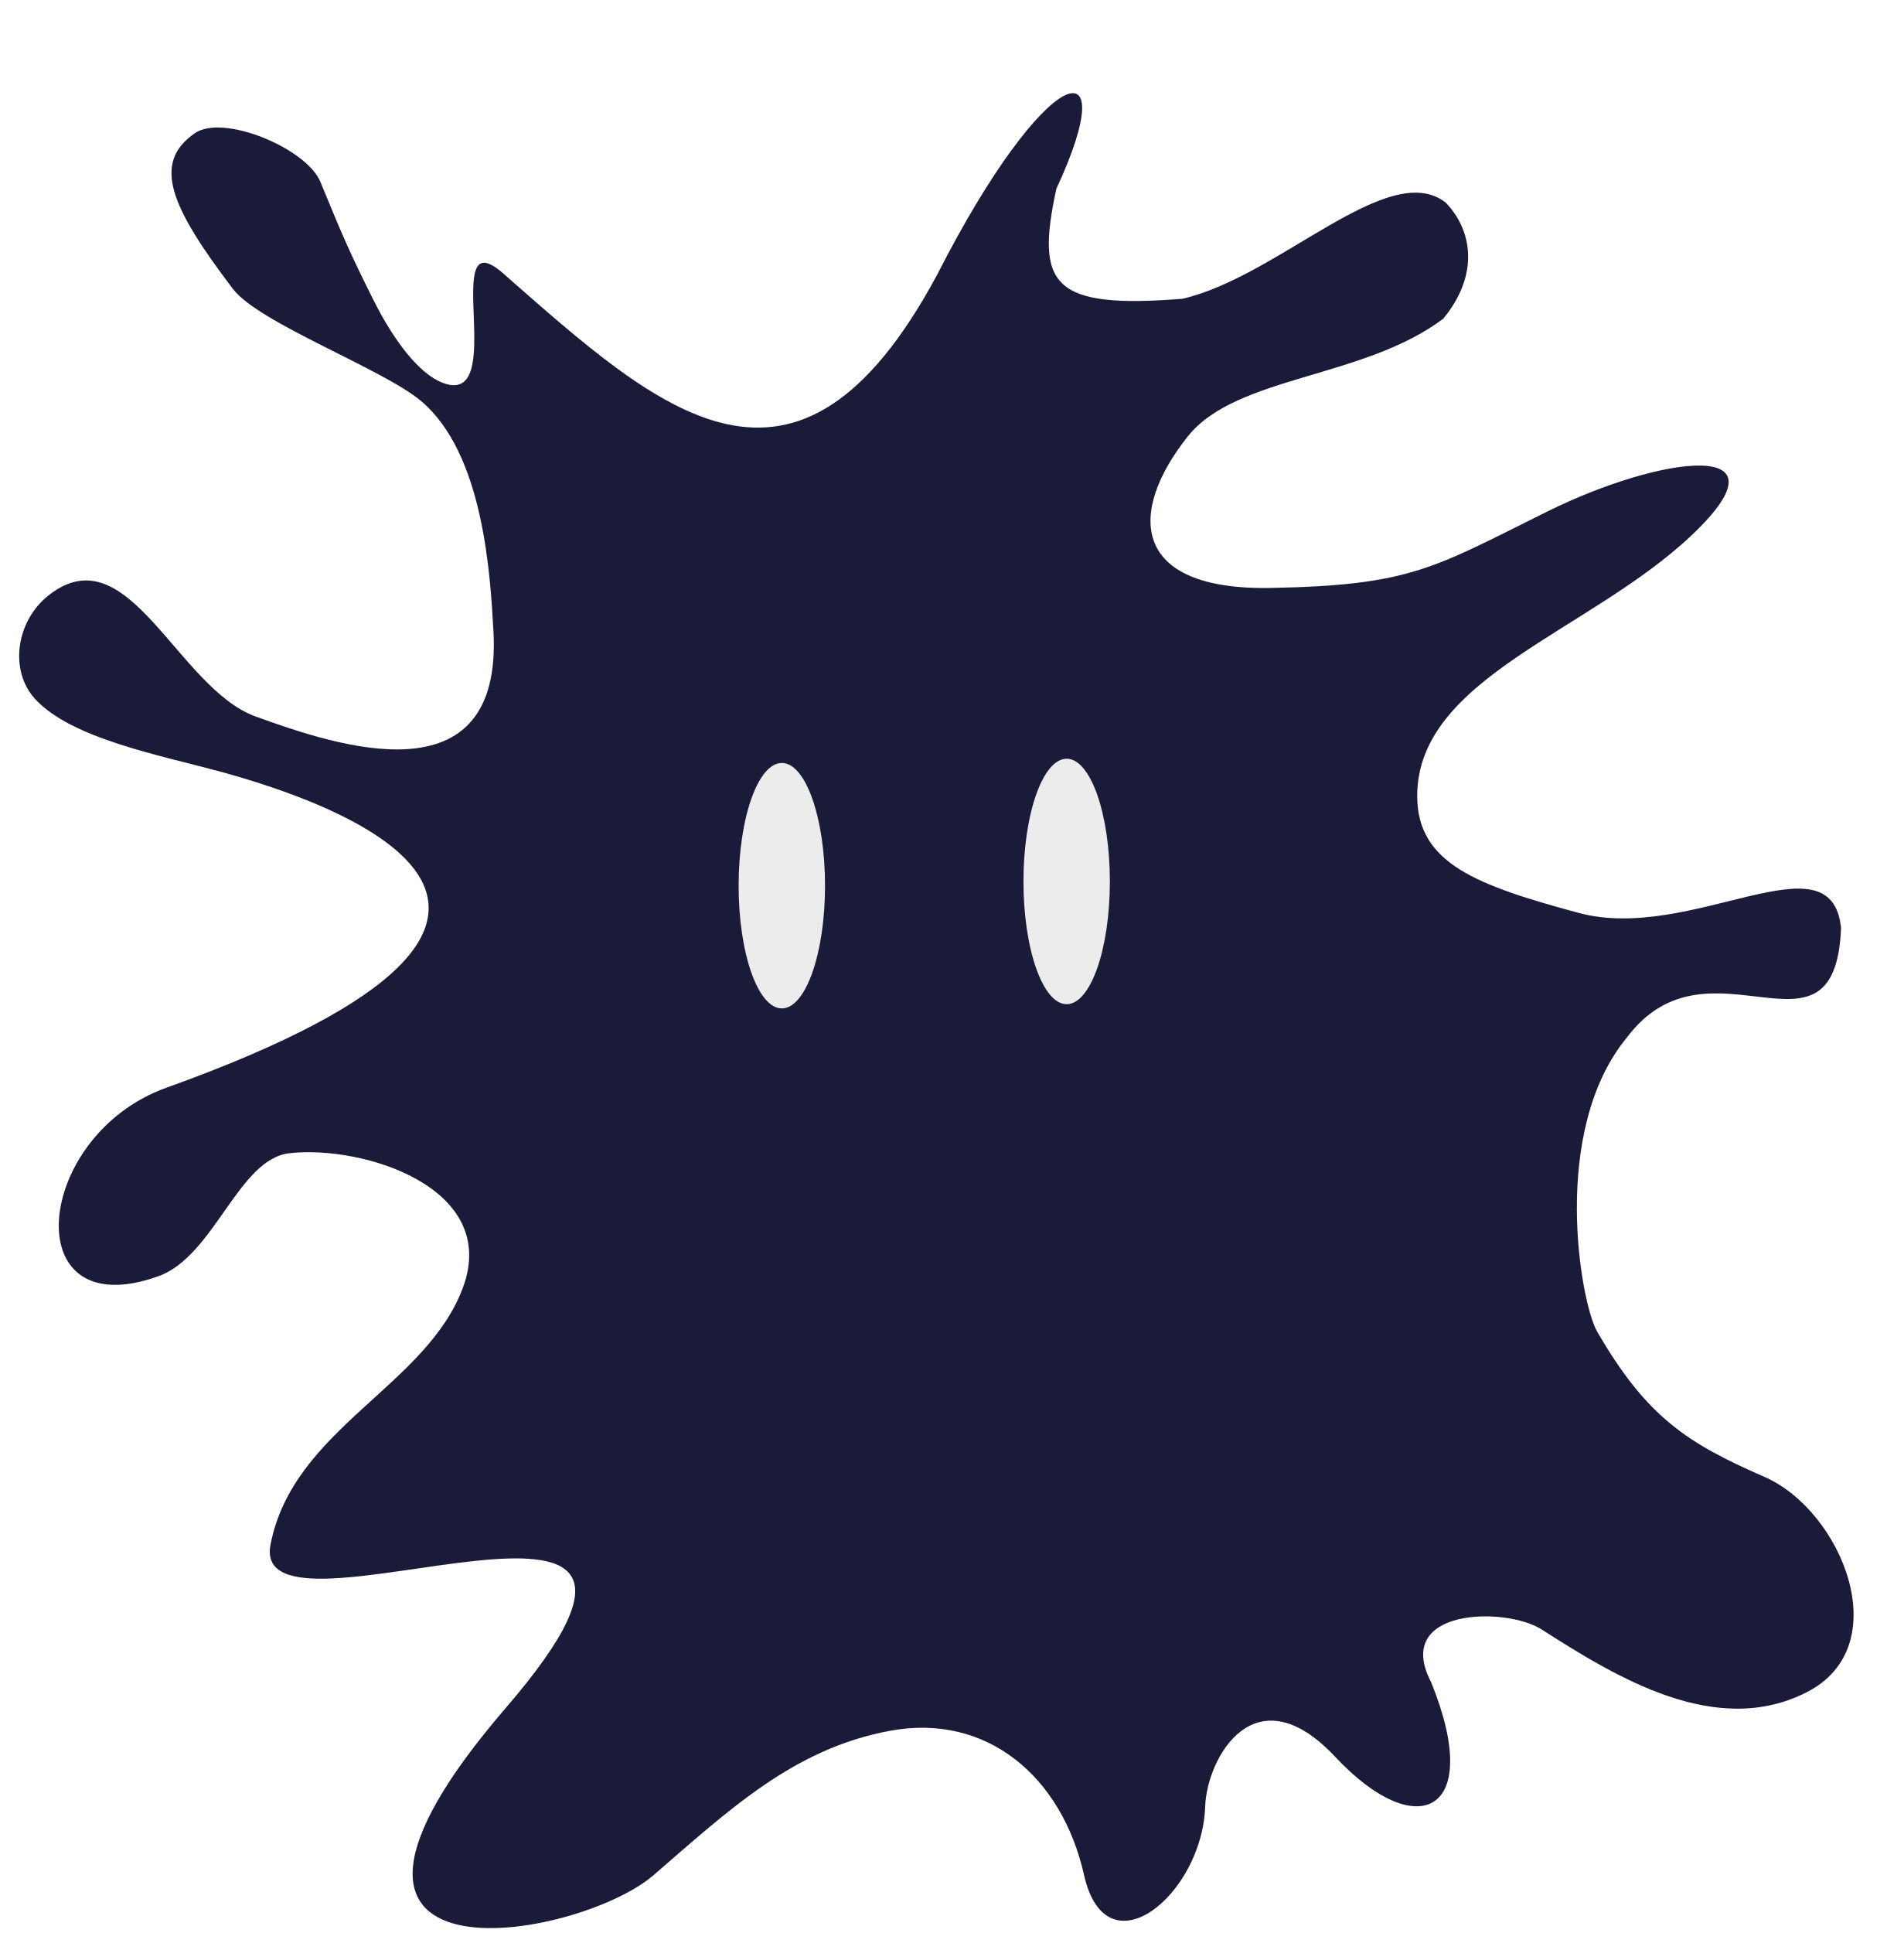
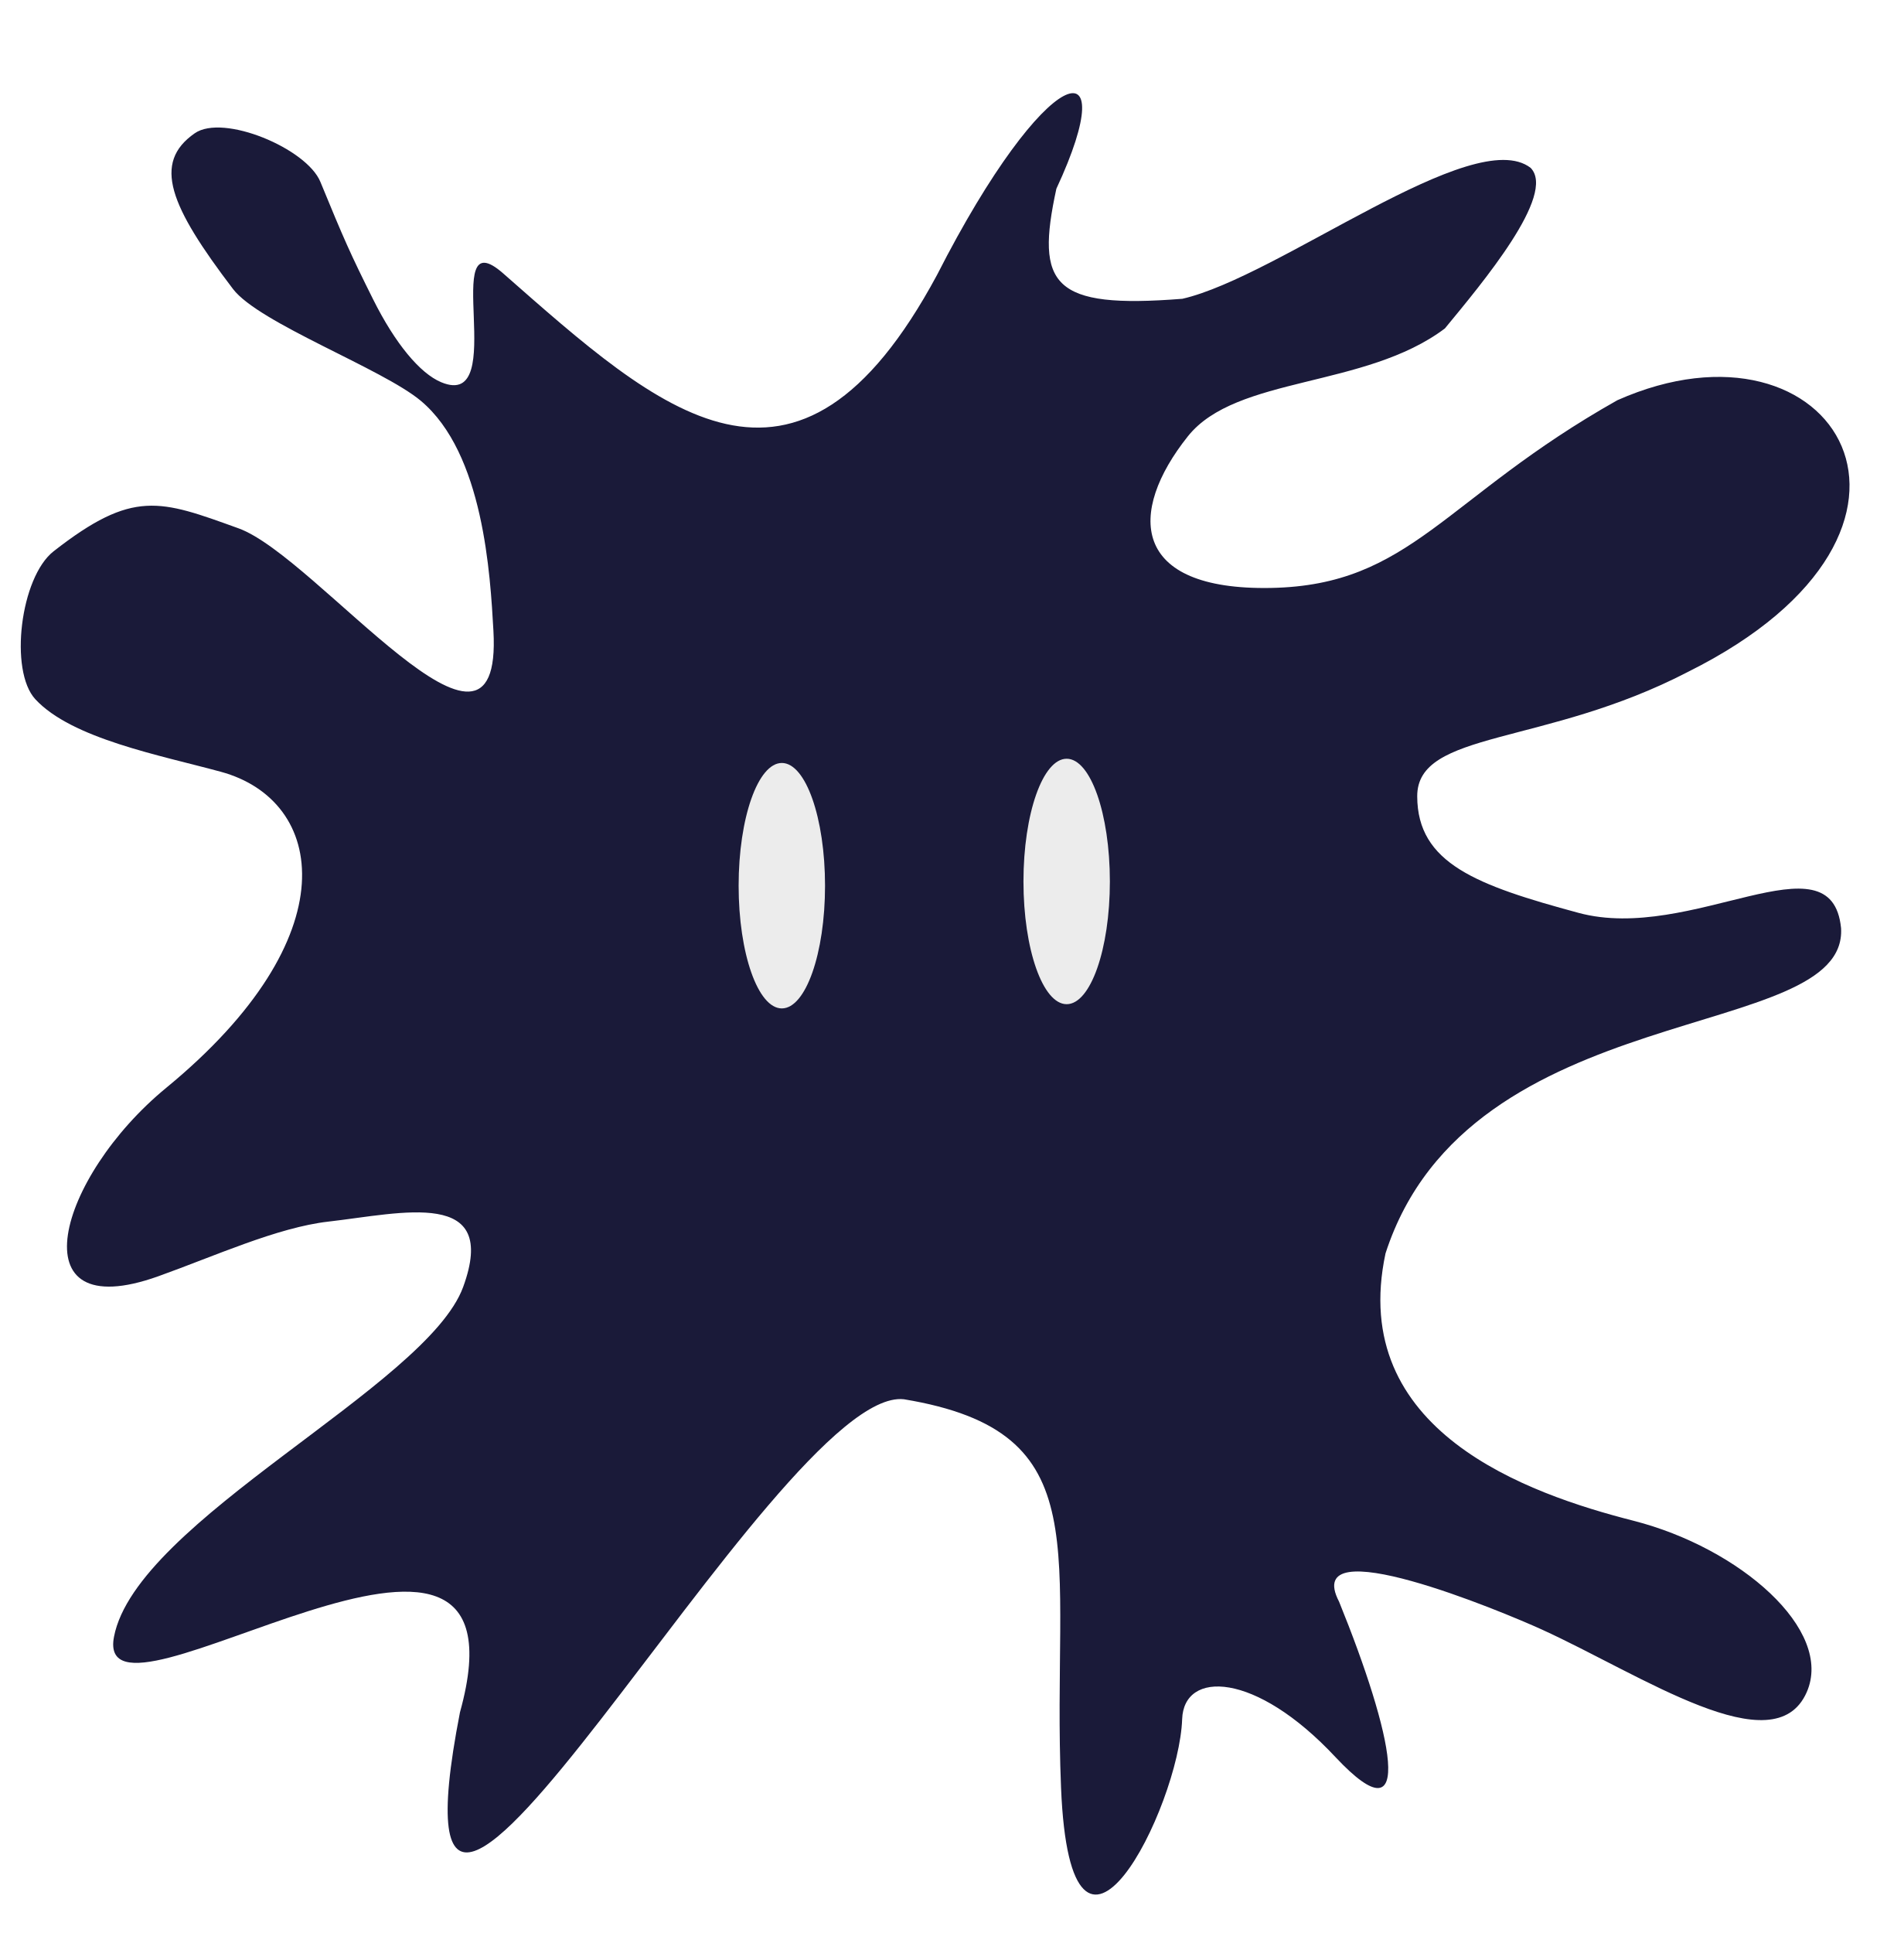
<svg xmlns="http://www.w3.org/2000/svg" width="136.147mm" height="138.198mm" viewBox="0 0 482.41 489.677" id="svg2" version="1.1">
  <defs id="defs4" />
  <g transform="translate(-40.07525,-344.5722)" style="display:inline" id="g4842">
-     <path style="fill:#1a1a39;fill-opacity:1" d="m 307.736,392.384 c 17.428,-37.43 -2.569,-32.443 -30.243,21.847 -35.682,66.324 -70.239,34.465 -109.914,-0.391 -16.6,-14.583 1.954,34.929 -15.708,27.563 -5.409,-2.256 -11.691,-9.845 -17.27,-21.025 -5.803,-11.629 -7.34,-15.12 -13.352,-29.744 -3.48,-8.467 -24.626,-17.313 -31.832,-12.3 -10.792,7.507 -6.315,18.427 9.699,39.452 6.586,8.647 37.847,20.18 47.572,28.311 15.939,13.328 17.608,44.112 18.409,58.255 2.478,43.751 -40.258,28.942 -60.194,21.75 -19.936,-7.192 -32.252,-46.549 -52.409,-30.797 -8.442,6.597 -10.134,19.201 -3.463,26.404 9.259,9.996 31.572,14.171 47.017,18.378 26.574,7.237 111.042,35.216 -13.838,80.043 -33.574,12.052 -38.234,60.695 -2.046,47.76 14.226,-5.085 20.268,-29.7 33.214,-31.174 18.728,-2.132 53.248,8.73 44.047,33.89 -9.201,25.16 -43.12,35.793 -48.806,65.256 -5.685,29.463 122.896,-32.11 59.669,41.3 -63.227,73.41 18.131,59.039 37.322,42.484 19.191,-16.555 35.502,-32.091 59.986,-36.626 24.484,-4.535 43.525,11.543 49.152,36.544 5.627,25.001 29.919,5.024 30.689,-17.335 0.426,-12.372 12.669,-34.321 33.032,-12.521 20.713,22.061 37.705,14.211 24.23,-18.966 -9.854,-18.904 18.946,-19.181 27.994,-13.392 18.972,12.14 44.157,27.622 67.155,15.911 22.998,-11.711 8.838,-46.01 -10.633,-54.524 -19.471,-8.514 -29.814,-14.994 -42.47,-36.859 -4.148,-7.166 -12.047,-50.697 7.544,-74.48 20.822,-27.71 52.695,9.752 54.27,-27.702 -2.402,-24.087 -37.869,3.875 -66.531,-3.875 -25.749,-6.963 -40.82,-12.494 -40.863,-29.522 -0.076,-30.043 43.788,-41.676 69.67,-66.263 25.882,-24.586 -7.862,-20.171 -36.704,-5.884 -28.843,14.287 -34.46,18.688 -70.018,19.36 -35.558,0.672 -36.416,-19.146 -21.057,-38.415 12.267,-15.39 44.505,-14.571 64.707,-29.794 9.401,-11.409 7.179,-22.716 0.556,-29.462 -14.48,-11.139 -42.209,18.827 -66.654,24.422 -33.011,2.609 -37.242,-3.422 -31.929,-27.879 z" id="circle4844" />
+     <path style="fill:#1a1a39;fill-opacity:1" d="m 307.736,392.384 c 17.428,-37.43 -2.569,-32.443 -30.243,21.847 -35.682,66.324 -70.239,34.465 -109.914,-0.391 -16.6,-14.583 1.954,34.929 -15.708,27.563 -5.409,-2.256 -11.691,-9.845 -17.27,-21.025 -5.803,-11.629 -7.34,-15.12 -13.352,-29.744 -3.48,-8.467 -24.626,-17.313 -31.832,-12.3 -10.792,7.507 -6.315,18.427 9.699,39.452 6.586,8.647 37.847,20.18 47.572,28.311 15.939,13.328 17.608,44.112 18.409,58.255 2.478,43.751 -44.641,-18.746 -64.577,-25.938 -19.936,-7.192 -26.703,-9.941 -46.86,5.811 -8.442,6.597 -11.3,30.282 -4.629,37.484 9.259,9.996 31.572,14.171 47.017,18.378 26.574,7.237 32.689,41.814 -13.838,80.043 -27.561,22.646 -38.234,60.695 -2.046,47.76 14.226,-5.085 30.165,-12.38 43.111,-13.854 18.728,-2.132 43.35,-8.59 34.15,16.57 -9.201,25.16 -82.778,59.121 -88.463,88.584 -5.685,29.463 107.733,-53.106 87.662,19.138 -22.202,113.877 80.044,-82.841 112.472,-79.289 50.146,8.286 37.371,38.416 39.821,98.363 2.45,59.947 29.919,5.024 30.689,-17.335 0.426,-12.372 18.501,-12.16 38.864,9.641 20.713,22.061 14.377,-6.201 0.902,-39.378 -9.854,-18.904 41.545,2.57 51.322,7.02 25.387,11.557 58.92,34.603 67.155,15.911 6.953,-15.781 -16.982,-36.578 -43.876,-43.443 -26.894,-6.865 -72.451,-22.776 -62.838,-67.735 21.247,-65.679 117.152,-52.915 115.425,-82.387 -2.402,-24.087 -37.869,3.875 -66.531,-3.875 -25.749,-6.963 -40.82,-12.494 -40.863,-29.522 -0.042,-16.76 32.252,-12.627 68.637,-31.539 72.512,-36.112 37.223,-93.27 -17.927,-68.802 -44.006,24.785 -52.205,46.882 -87.763,47.554 -35.558,0.672 -36.416,-19.146 -21.057,-38.415 12.267,-15.39 44.917,-12.096 65.119,-27.32 9.401,-11.409 28.345,-33.938 21.722,-40.685 -14.48,-11.139 -63.788,27.575 -88.232,33.17 -33.011,2.609 -37.242,-3.422 -31.929,-27.879 z" id="circle4844" />
  </g>
  <g id="layer3" style="display:inline" transform="translate(-40.07525,-344.5722)">
    <g id="g4339" transform="matrix(1,0,0,1.322034,-48.8832,-84.75943)">
      <ellipse ry="23.516" rx="10.947" cy="493.655" cx="359.227" id="path4248-9" style="display:inline;fill:#ececec;fill-opacity:1" />
      <ellipse ry="23.516" rx="10.947" cy="494.465" cx="287.057" id="path4248-2" style="display:inline;fill:#ececec;fill-opacity:1" />
    </g>
  </g>
</svg>
